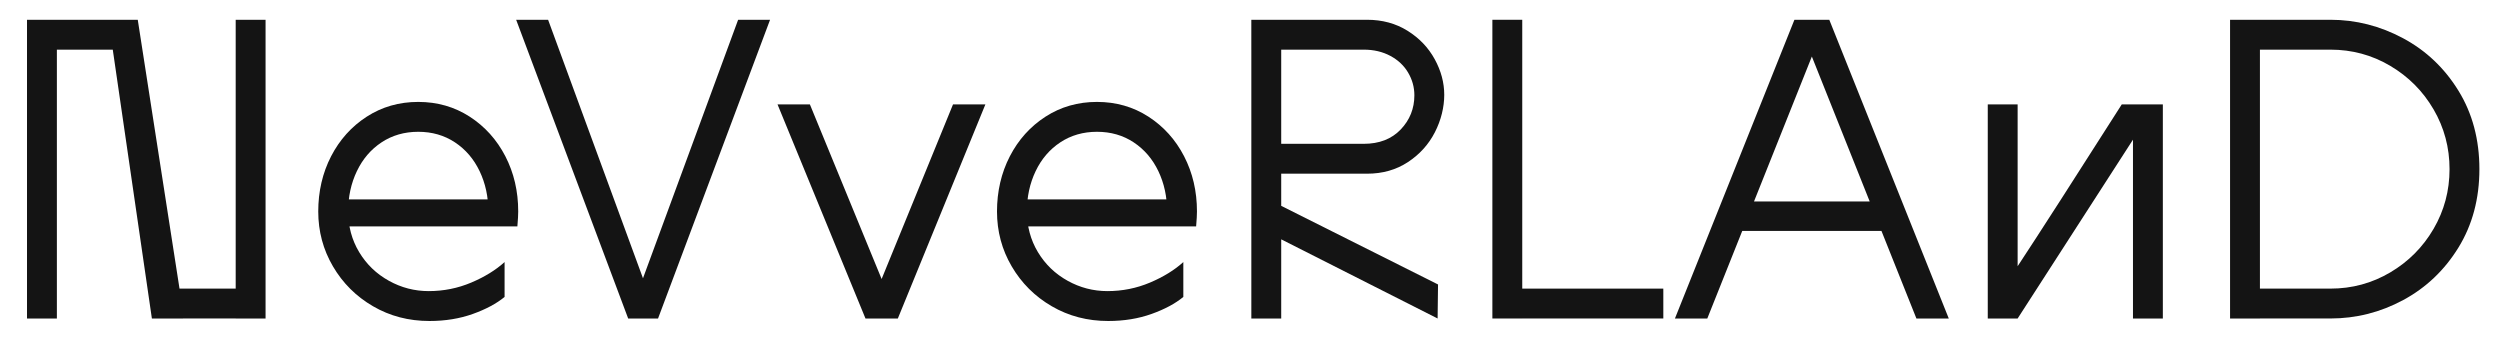
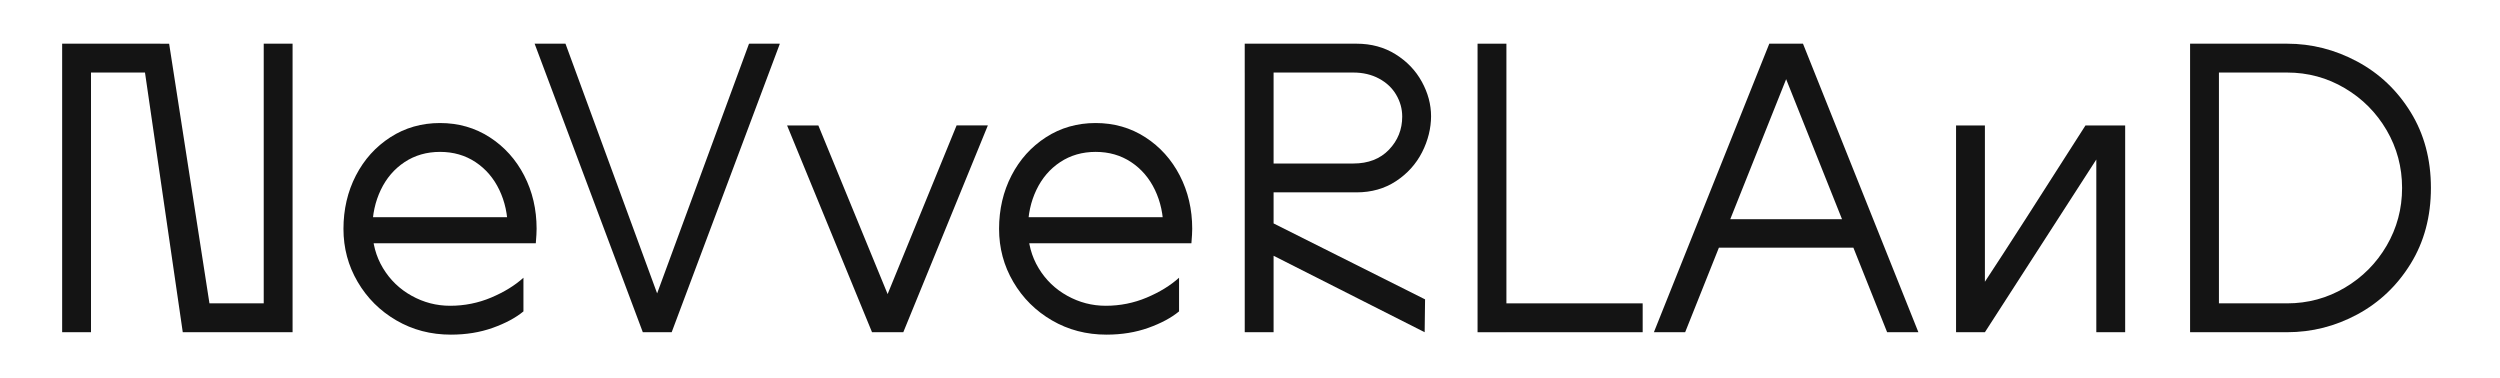
- <svg xmlns="http://www.w3.org/2000/svg" id="Layer_1" version="1.1" viewBox="222 440 1473 202">
+ <svg xmlns="http://www.w3.org/2000/svg" id="Layer_1" version="1.1" viewBox="200 425 1525 230">
  <style>path{fill:#141414}</style>
  <path d="M255.51,451.65v176.01h-17.6v-176.01h17.6ZM297.8,451.65v17.6h-58.67v-17.6h58.67ZM245.73,611.28h7.58v16.38h-14.18v-16.38h6.6ZM303.17,451.65l26.65,171.61v4.4h-18.33l-24.93-171.36.73-4.64h15.89ZM372.6,610.05v17.6h-53.05v-17.6h53.05ZM378.47,451.65v176.01h-17.6v-176.01h17.6ZM377.24,451.65v16.38h-15.64v-16.38h15.64Z" />
  <path d="M441.78,620.44c-9.94-5.78-17.81-13.61-23.59-23.47-5.79-9.86-8.68-20.66-8.68-32.39s2.52-22.73,7.58-32.51c5.05-9.78,12.06-17.56,21.02-23.34,8.96-5.78,19.07-8.68,30.31-8.68s21.35,2.9,30.31,8.68c8.96,5.79,15.97,13.57,21.02,23.34,5.05,9.78,7.58,20.62,7.58,32.51,0,1.96-.16,4.89-.49,8.8h-17.6c.32-1.96.49-4.89.49-8.8,0-8.64-1.71-16.54-5.13-23.71-3.42-7.17-8.27-12.83-14.54-16.99-6.28-4.16-13.49-6.23-21.63-6.23s-15.36,2.08-21.63,6.23c-6.28,4.16-11.12,9.82-14.54,16.99-3.42,7.17-5.13,15.08-5.13,23.71s2.16,16.79,6.48,23.96c4.32,7.17,10.14,12.8,17.48,16.87,7.33,4.08,15.16,6.11,23.47,6.11,8.8,0,17.15-1.67,25.06-5.01,7.9-3.34,14.46-7.37,19.68-12.1v20.54c-4.73,3.91-10.96,7.25-18.7,10.02-7.74,2.77-16.26,4.16-25.55,4.16-12.22,0-23.31-2.89-33.25-8.68ZM417.09,557.5h99.98v15.89h-99.98v-15.89Z" />
  <path d="M544.94,451.65l59.4,161.83,5.38,14.18h-17.6l-66-176.01h18.82ZM544.45,451.65l5.87,16.38h-17.6l-6.11-16.38h17.85ZM675.72,451.65l-66,176.01h-17.6l5.13-13.93,59.65-162.07h18.82ZM675.23,451.65l-6.11,16.38h-17.84l6.11-16.38h17.84Z" />
  <path d="M699.19,501.52l51.82,126.14h-19.07l-51.82-126.14h19.07ZM698.94,501.52l6.11,15.16h-18.33l-6.11-15.16h18.33ZM751.01,627.65h-19.07l51.58-126.14h19.07l-51.58,126.14ZM802.35,501.52l-6.36,15.16h-18.33l6.11-15.16h18.58Z" />
  <path d="M841.7,620.44c-9.94-5.78-17.81-13.61-23.59-23.47-5.79-9.86-8.68-20.66-8.68-32.39s2.52-22.73,7.58-32.51c5.05-9.78,12.06-17.56,21.02-23.34,8.96-5.78,19.07-8.68,30.31-8.68s21.35,2.9,30.31,8.68c8.96,5.79,15.97,13.57,21.02,23.34,5.05,9.78,7.58,20.62,7.58,32.51,0,1.96-.16,4.89-.49,8.8h-17.6c.32-1.96.49-4.89.49-8.8,0-8.64-1.71-16.54-5.13-23.71-3.42-7.17-8.27-12.83-14.54-16.99-6.28-4.16-13.49-6.23-21.63-6.23s-15.36,2.08-21.63,6.23c-6.28,4.16-11.12,9.82-14.54,16.99-3.42,7.17-5.13,15.08-5.13,23.71s2.16,16.79,6.48,23.96c4.32,7.17,10.14,12.8,17.48,16.87,7.33,4.08,15.16,6.11,23.47,6.11,8.8,0,17.15-1.67,25.06-5.01,7.9-3.34,14.46-7.37,19.68-12.1v20.54c-4.73,3.91-10.96,7.25-18.7,10.02-7.74,2.77-16.26,4.16-25.55,4.16-12.22,0-23.31-2.89-33.25-8.68ZM817.01,557.5h99.98v15.89h-99.98v-15.89Z" />
  <path d="M959.29,451.65h17.6v176.01h-17.6v-176.01ZM959.29,451.65h68.2l-1.96,17.6h-66.25v-17.6ZM959.29,524.74h66.25l1.96,17.6h-68.2v-17.6ZM968.09,611.28h7.82v16.38h-15.64v-16.38h7.82ZM963.2,559.94h11l95.09,47.67-.25,20.04-101.45-51.34h-4.16l-.25-16.38ZM1051.69,482.82c-2.45-4.16-5.95-7.46-10.51-9.9-4.56-2.44-9.78-3.67-15.65-3.67l1.96-17.6c8.96,0,16.91,2.16,23.83,6.48,6.92,4.32,12.26,9.9,16.01,16.75,3.75,6.84,5.62,13.85,5.62,21.02s-1.83,14.83-5.5,22c-3.67,7.17-8.96,13.04-15.89,17.6-6.93,4.56-14.95,6.84-24.08,6.84l-1.96-17.6c9.12,0,16.38-2.81,21.76-8.43,5.38-5.62,8.07-12.35,8.07-20.17,0-4.73-1.22-9.17-3.67-13.32ZM1051.93,606.88h.98l.98,1.96h-1.22l-.98-1.96h.24Z" />
  <path d="M1101.31,451.65h17.6v176.01h-17.6v-176.01ZM1101.31,610.05h100.71v17.6h-100.71v-17.6ZM1117.93,451.65v16.38h-15.64v-16.38h15.64ZM1202.03,611.03v16.62h-16.38v-16.62h16.38Z" />
  <path d="M1279.27,451.65h19.07l-5.13,12.47-65.27,163.54h-19.07l70.4-176.01ZM1224.76,611.28h5.38l-5.38,16.38h-9.78l5.38-16.38h4.4ZM1243.1,576.07v-17.36h92.89v17.36h-92.89ZM1291.01,451.65l-6.36,16.38h-7.82l4.64-16.38h9.53ZM1285.88,464.12l-5.13-12.47h19.07l70.4,176.01h-19.07l-65.27-163.54ZM1354.57,611.28h4.16l6.6,16.38h-10.27l-6.11-16.38h5.62Z" />
  <path d="M1496.35,501.52v126.14h-17.6v-105.36l-67.96,105.36h-17.6v-126.14h17.6v95.34c6.03-9.12,14.54-22.25,25.54-39.36,11-17.11,22.94-35.77,35.81-55.98h24.2ZM1408.59,501.52v15.16h-14.42v-15.16h14.42ZM1401.5,612.5h8.31v15.16h-15.64v-15.16h7.33ZM1487.55,612.5h7.82v15.16h-15.65v-15.16h7.82Z" />
  <path d="M1535.95,451.65h17.6v176.01h-17.6v-176.01ZM1535.95,451.65h59.16v17.6h-59.16v-17.6ZM1535.95,610.05h59.16v17.6h-59.16v-17.6ZM1595.11,610.05c12.71,0,24.45-3.18,35.2-9.53s19.27-14.91,25.55-25.67c6.27-10.76,9.41-22.49,9.41-35.2s-3.14-24.44-9.41-35.2c-6.28-10.76-14.79-19.31-25.55-25.67s-22.49-9.53-35.2-9.53v-17.6c14.99,0,29.25,3.63,42.78,10.88,13.53,7.25,24.4,17.56,32.63,30.92,8.23,13.36,12.34,28.77,12.34,46.2s-4.12,32.84-12.34,46.2c-8.23,13.36-19.07,23.67-32.51,30.92-13.44,7.25-27.75,10.88-42.9,10.88v-17.6Z" />
</svg>
